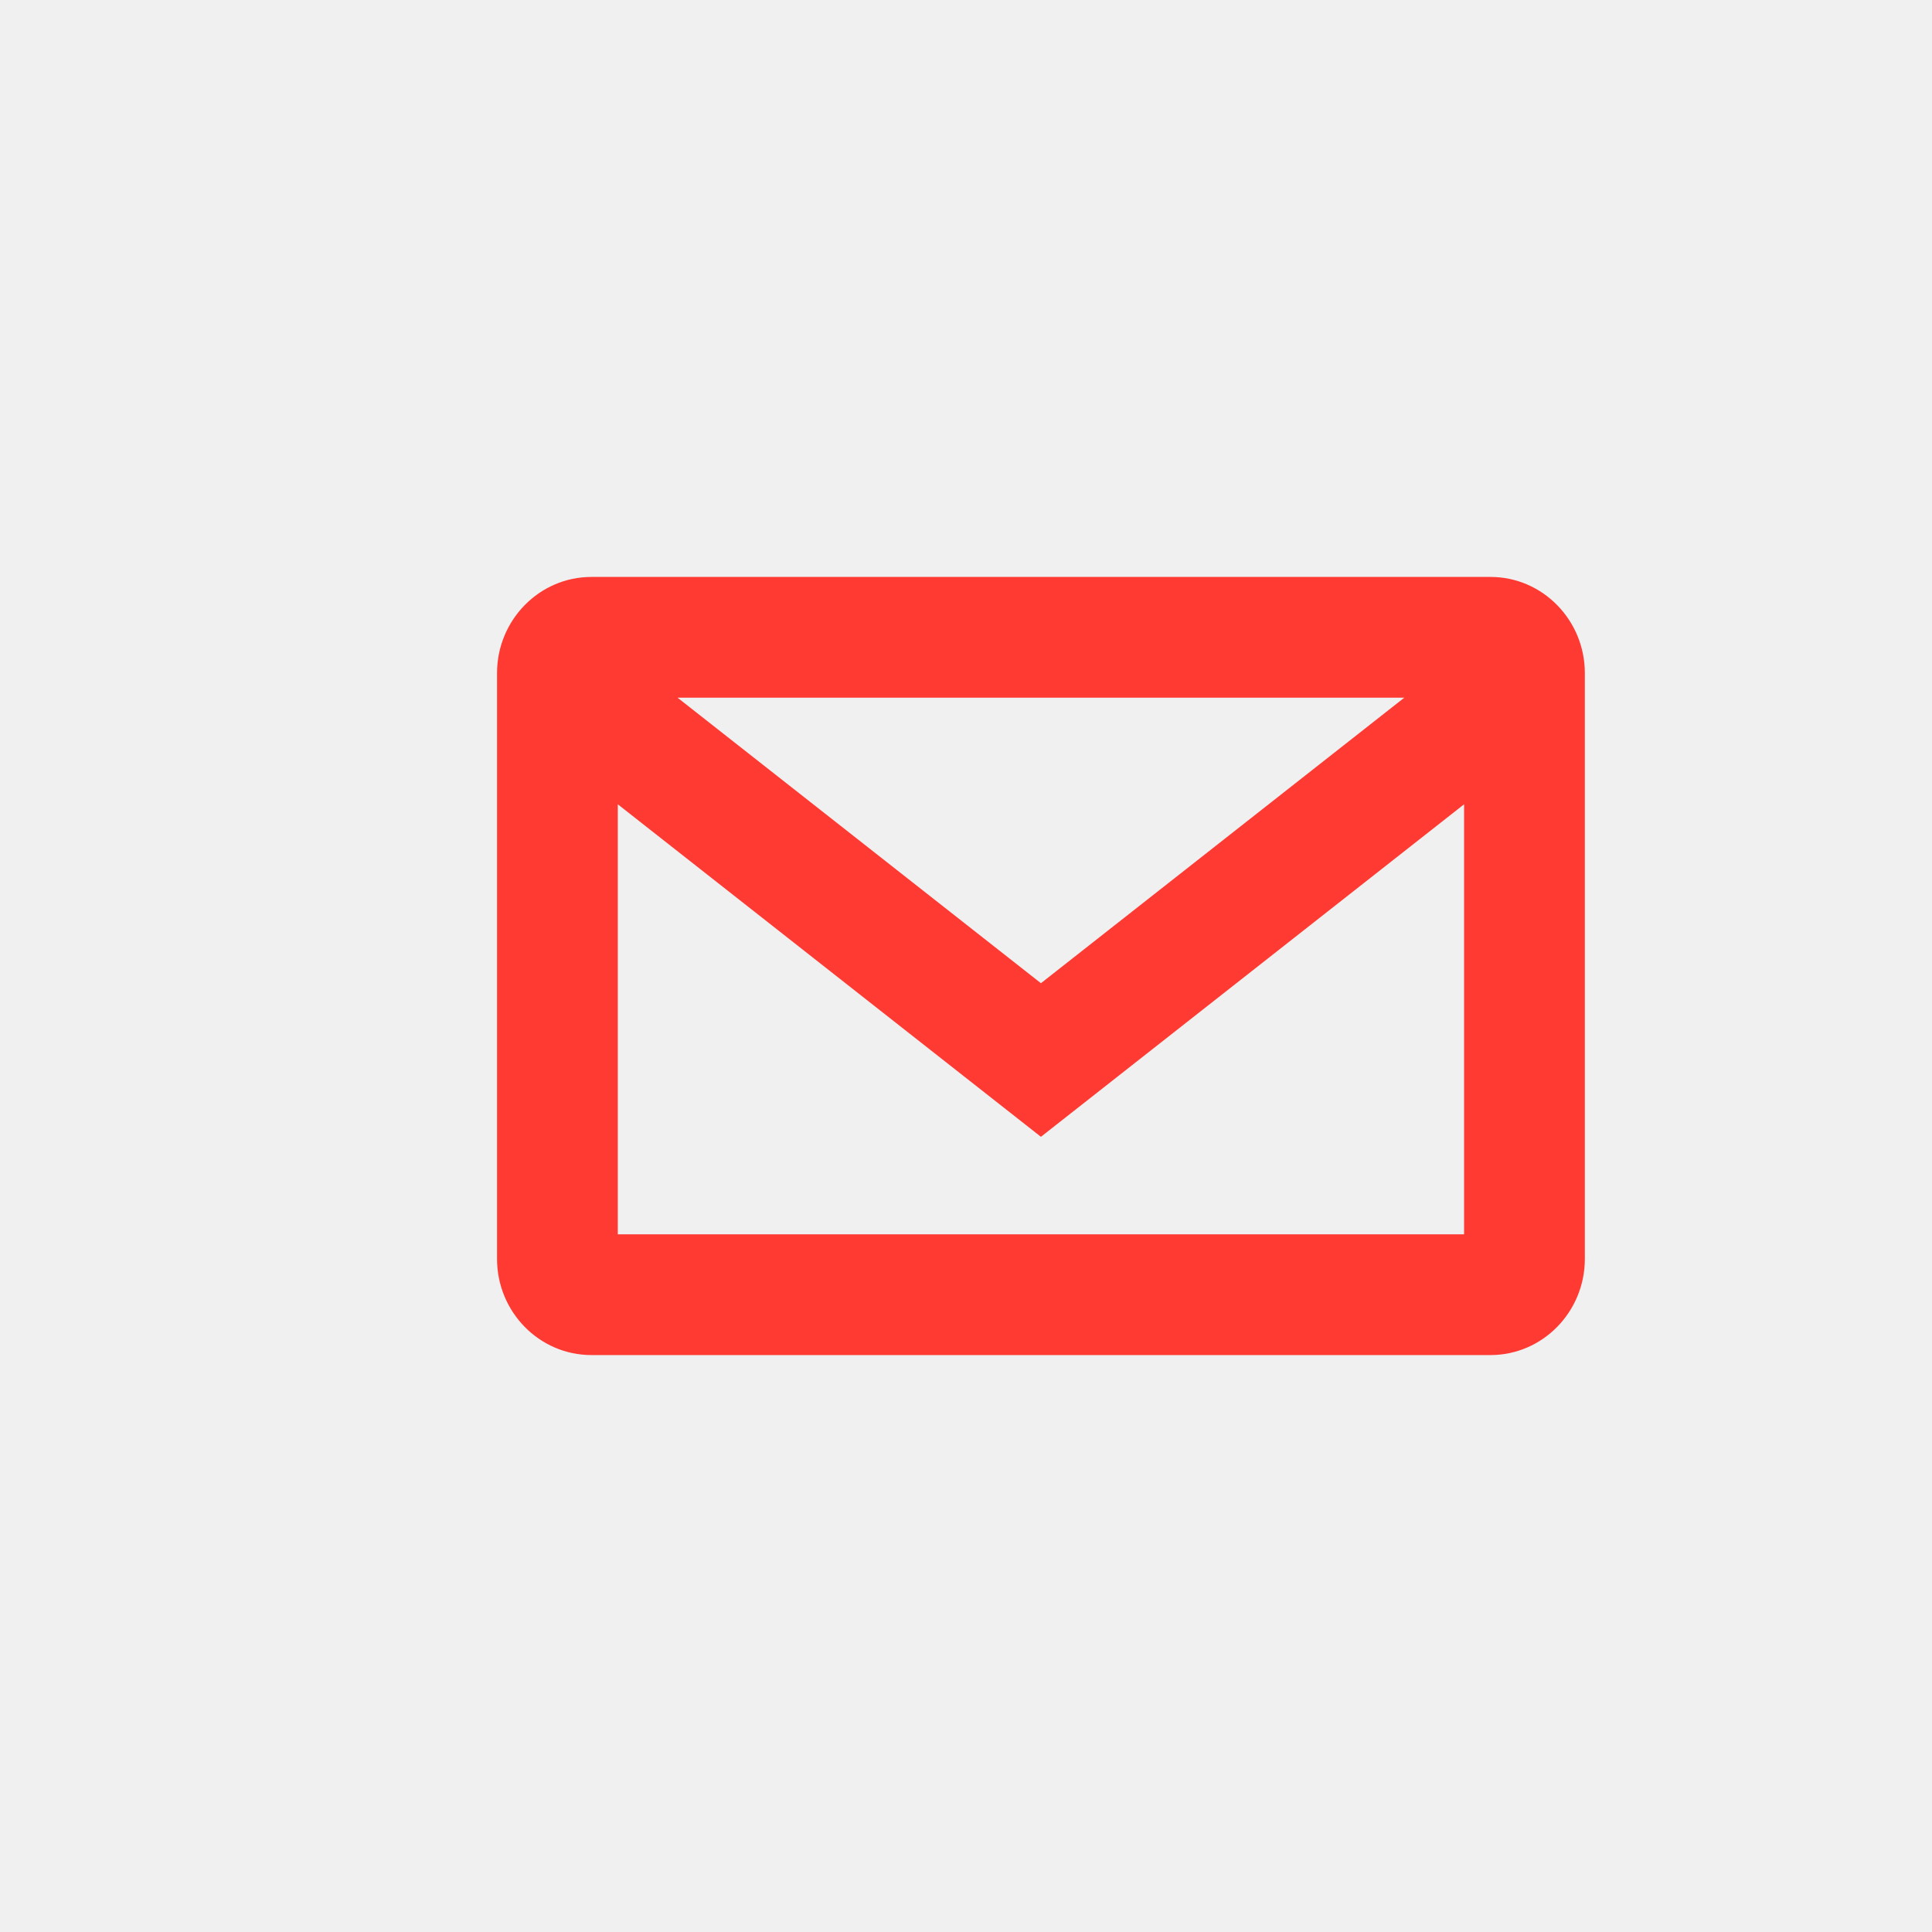
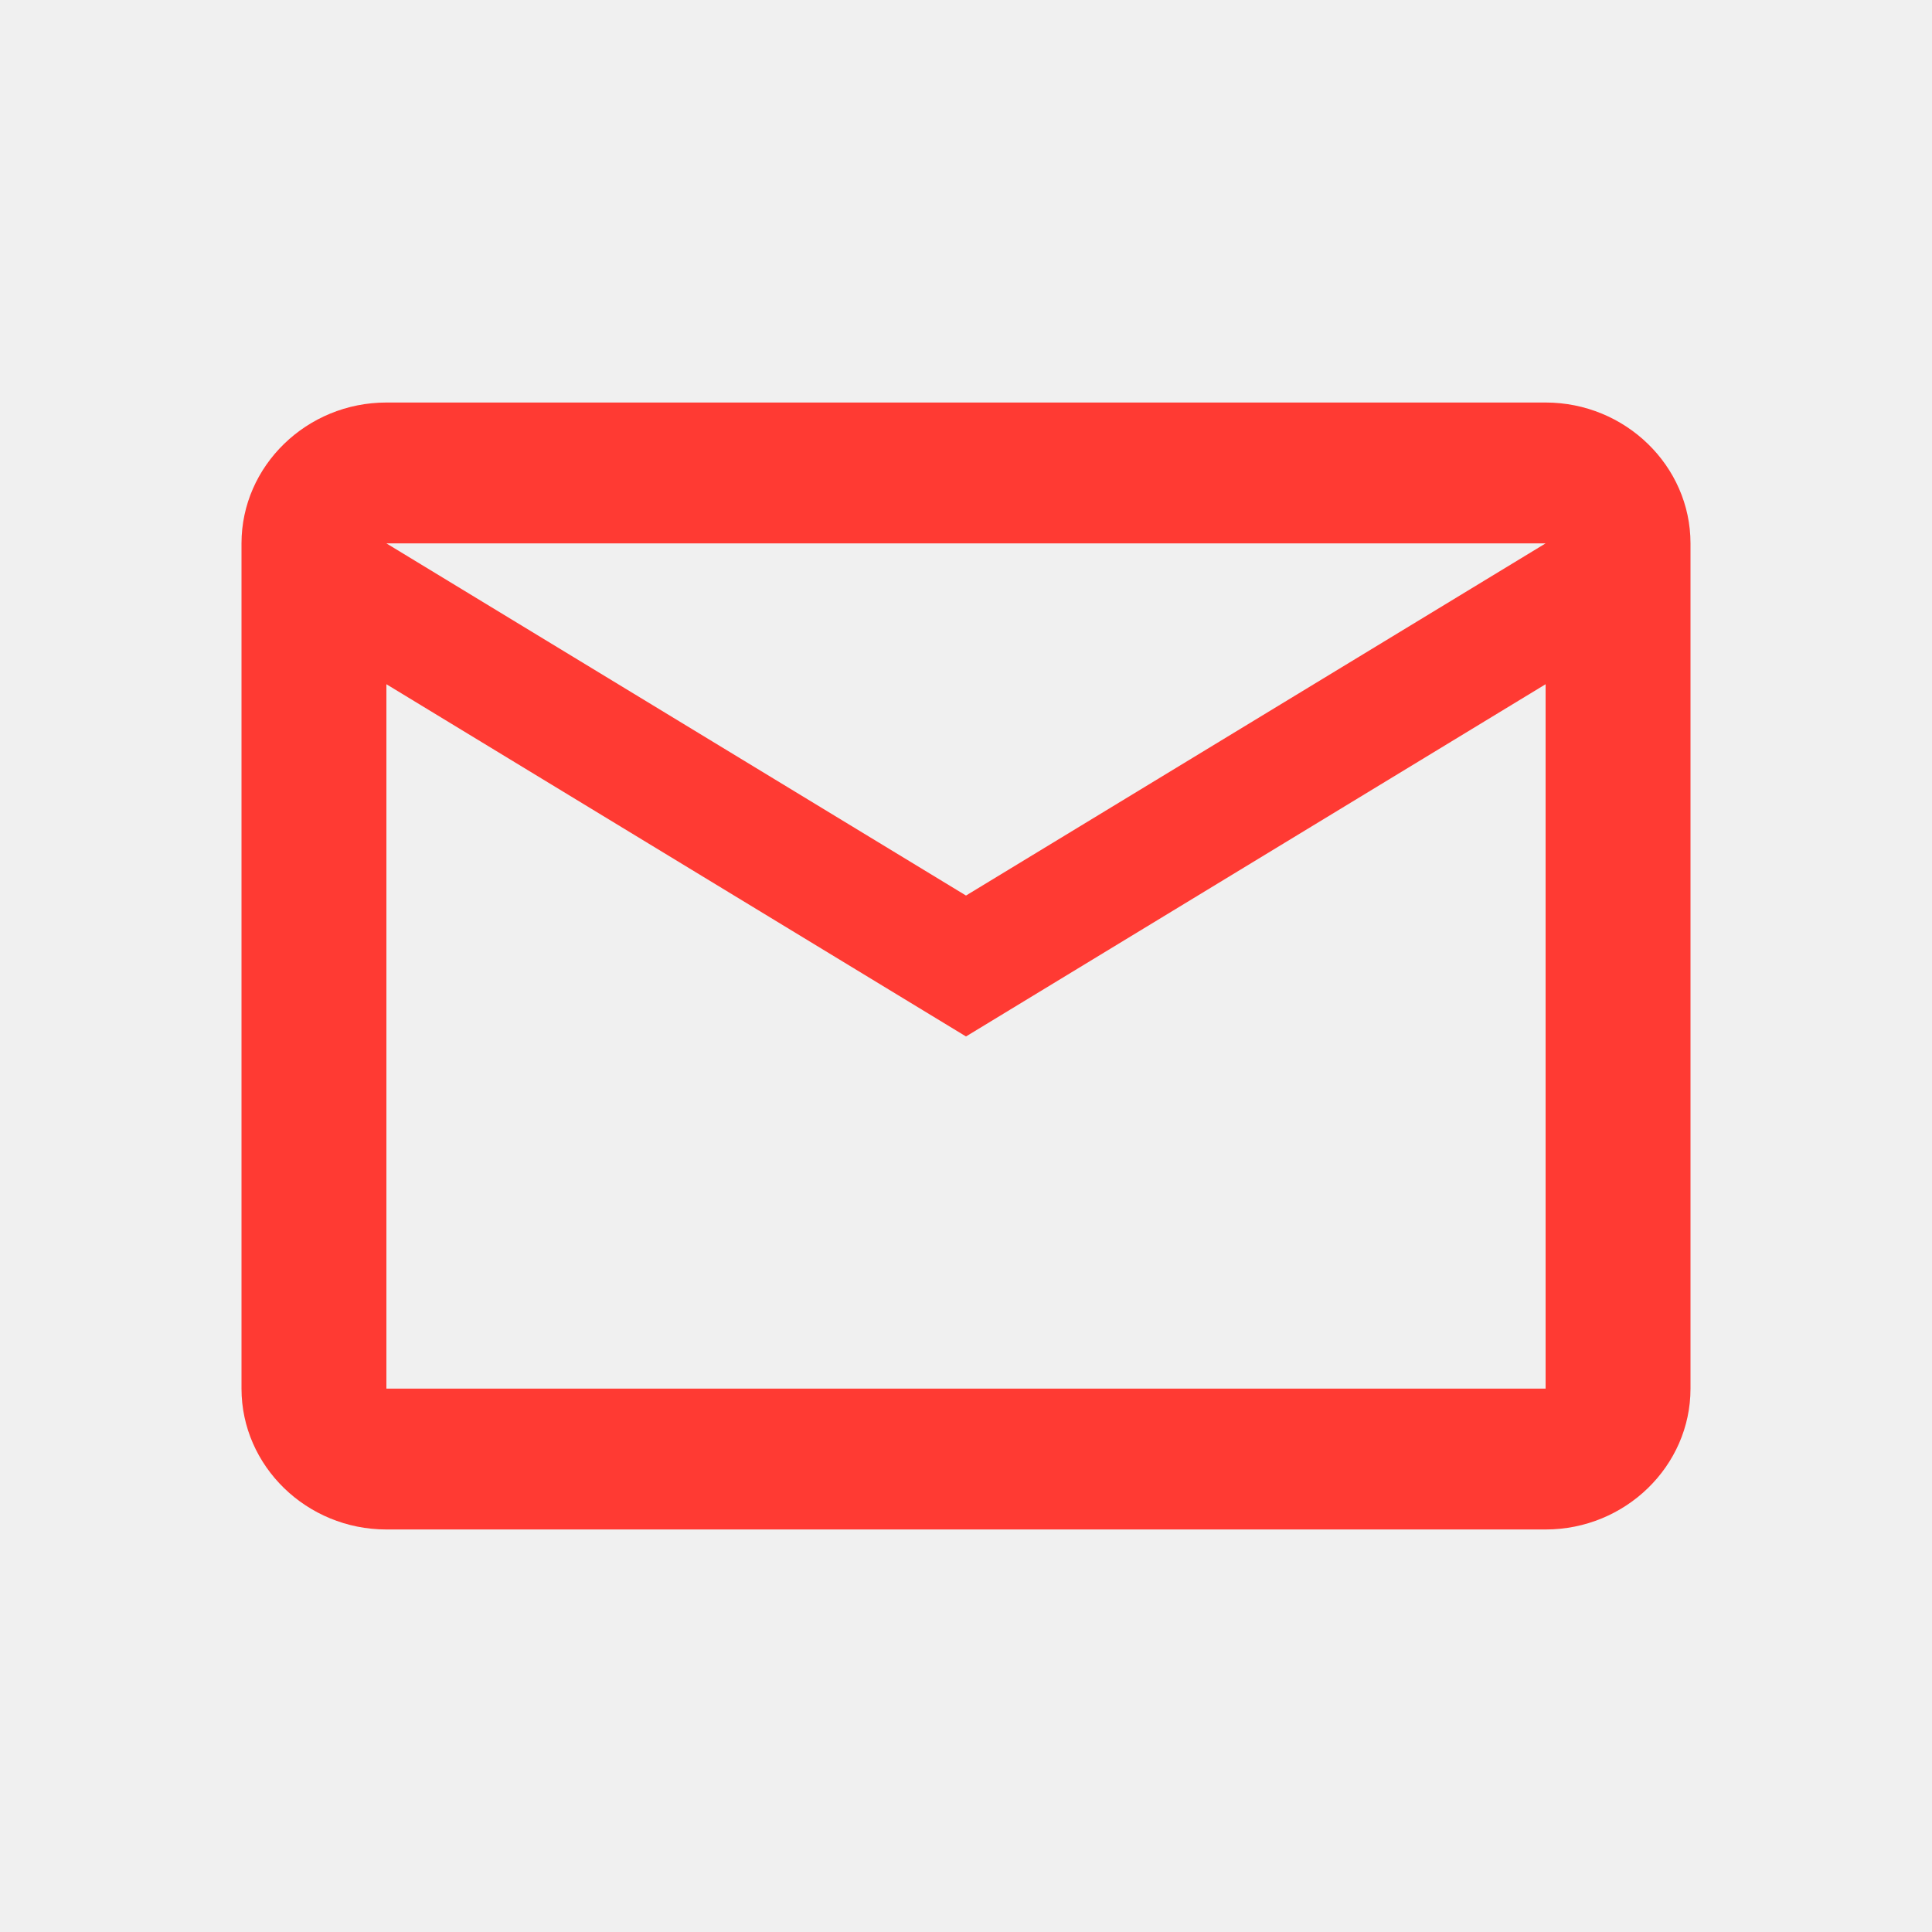
- <svg xmlns="http://www.w3.org/2000/svg" fill="#ff3a33" version="1.1" id="Layer_1" viewBox="92 0 512 512" xml:space="preserve" width="64px" height="64px">
-   <g>
-     <path d="M487.016,152.896H248.704c-13.776,0-24.984,11.44-24.984,25.488v155.232c0,14.056,11.208,25.488,24.984,25.488h238.312 c13.776,0,24.984-11.44,24.984-25.488V178.384C512,164.336,500.792,152.896,487.016,152.896z M464.152,184.896l-96.296,75.664 l-96.296-75.664H464.152z M480,327.112H255.72V213.144l112.136,88.12L480,213.144V327.112z" />
+ <svg xmlns="http://www.w3.org/2000/svg" width="32" height="32" viewBox="0 0 32 32" fill="none">
+   <g clip-path="url(#clip0_102_30)">
+     <path d="M28 9C28 7.717 26.92 6.667 25.6 6.667H6.4C5.08 6.667 4 7.717 4 9V23C4 24.283 5.08 25.333 6.4 25.333H25.6C26.92 25.333 28 24.283 28 23V9ZM25.6 9L16 14.833L6.4 9H25.6ZM25.6 23H6.4V11.333L16 17.167L25.6 11.333V23Z" fill="#FF3A33" />
  </g>
+   <defs>
+     <clipPath id="clip0_102_30">
+       <rect width="32" height="32" fill="white" />
+     </clipPath>
+   </defs>
</svg>
